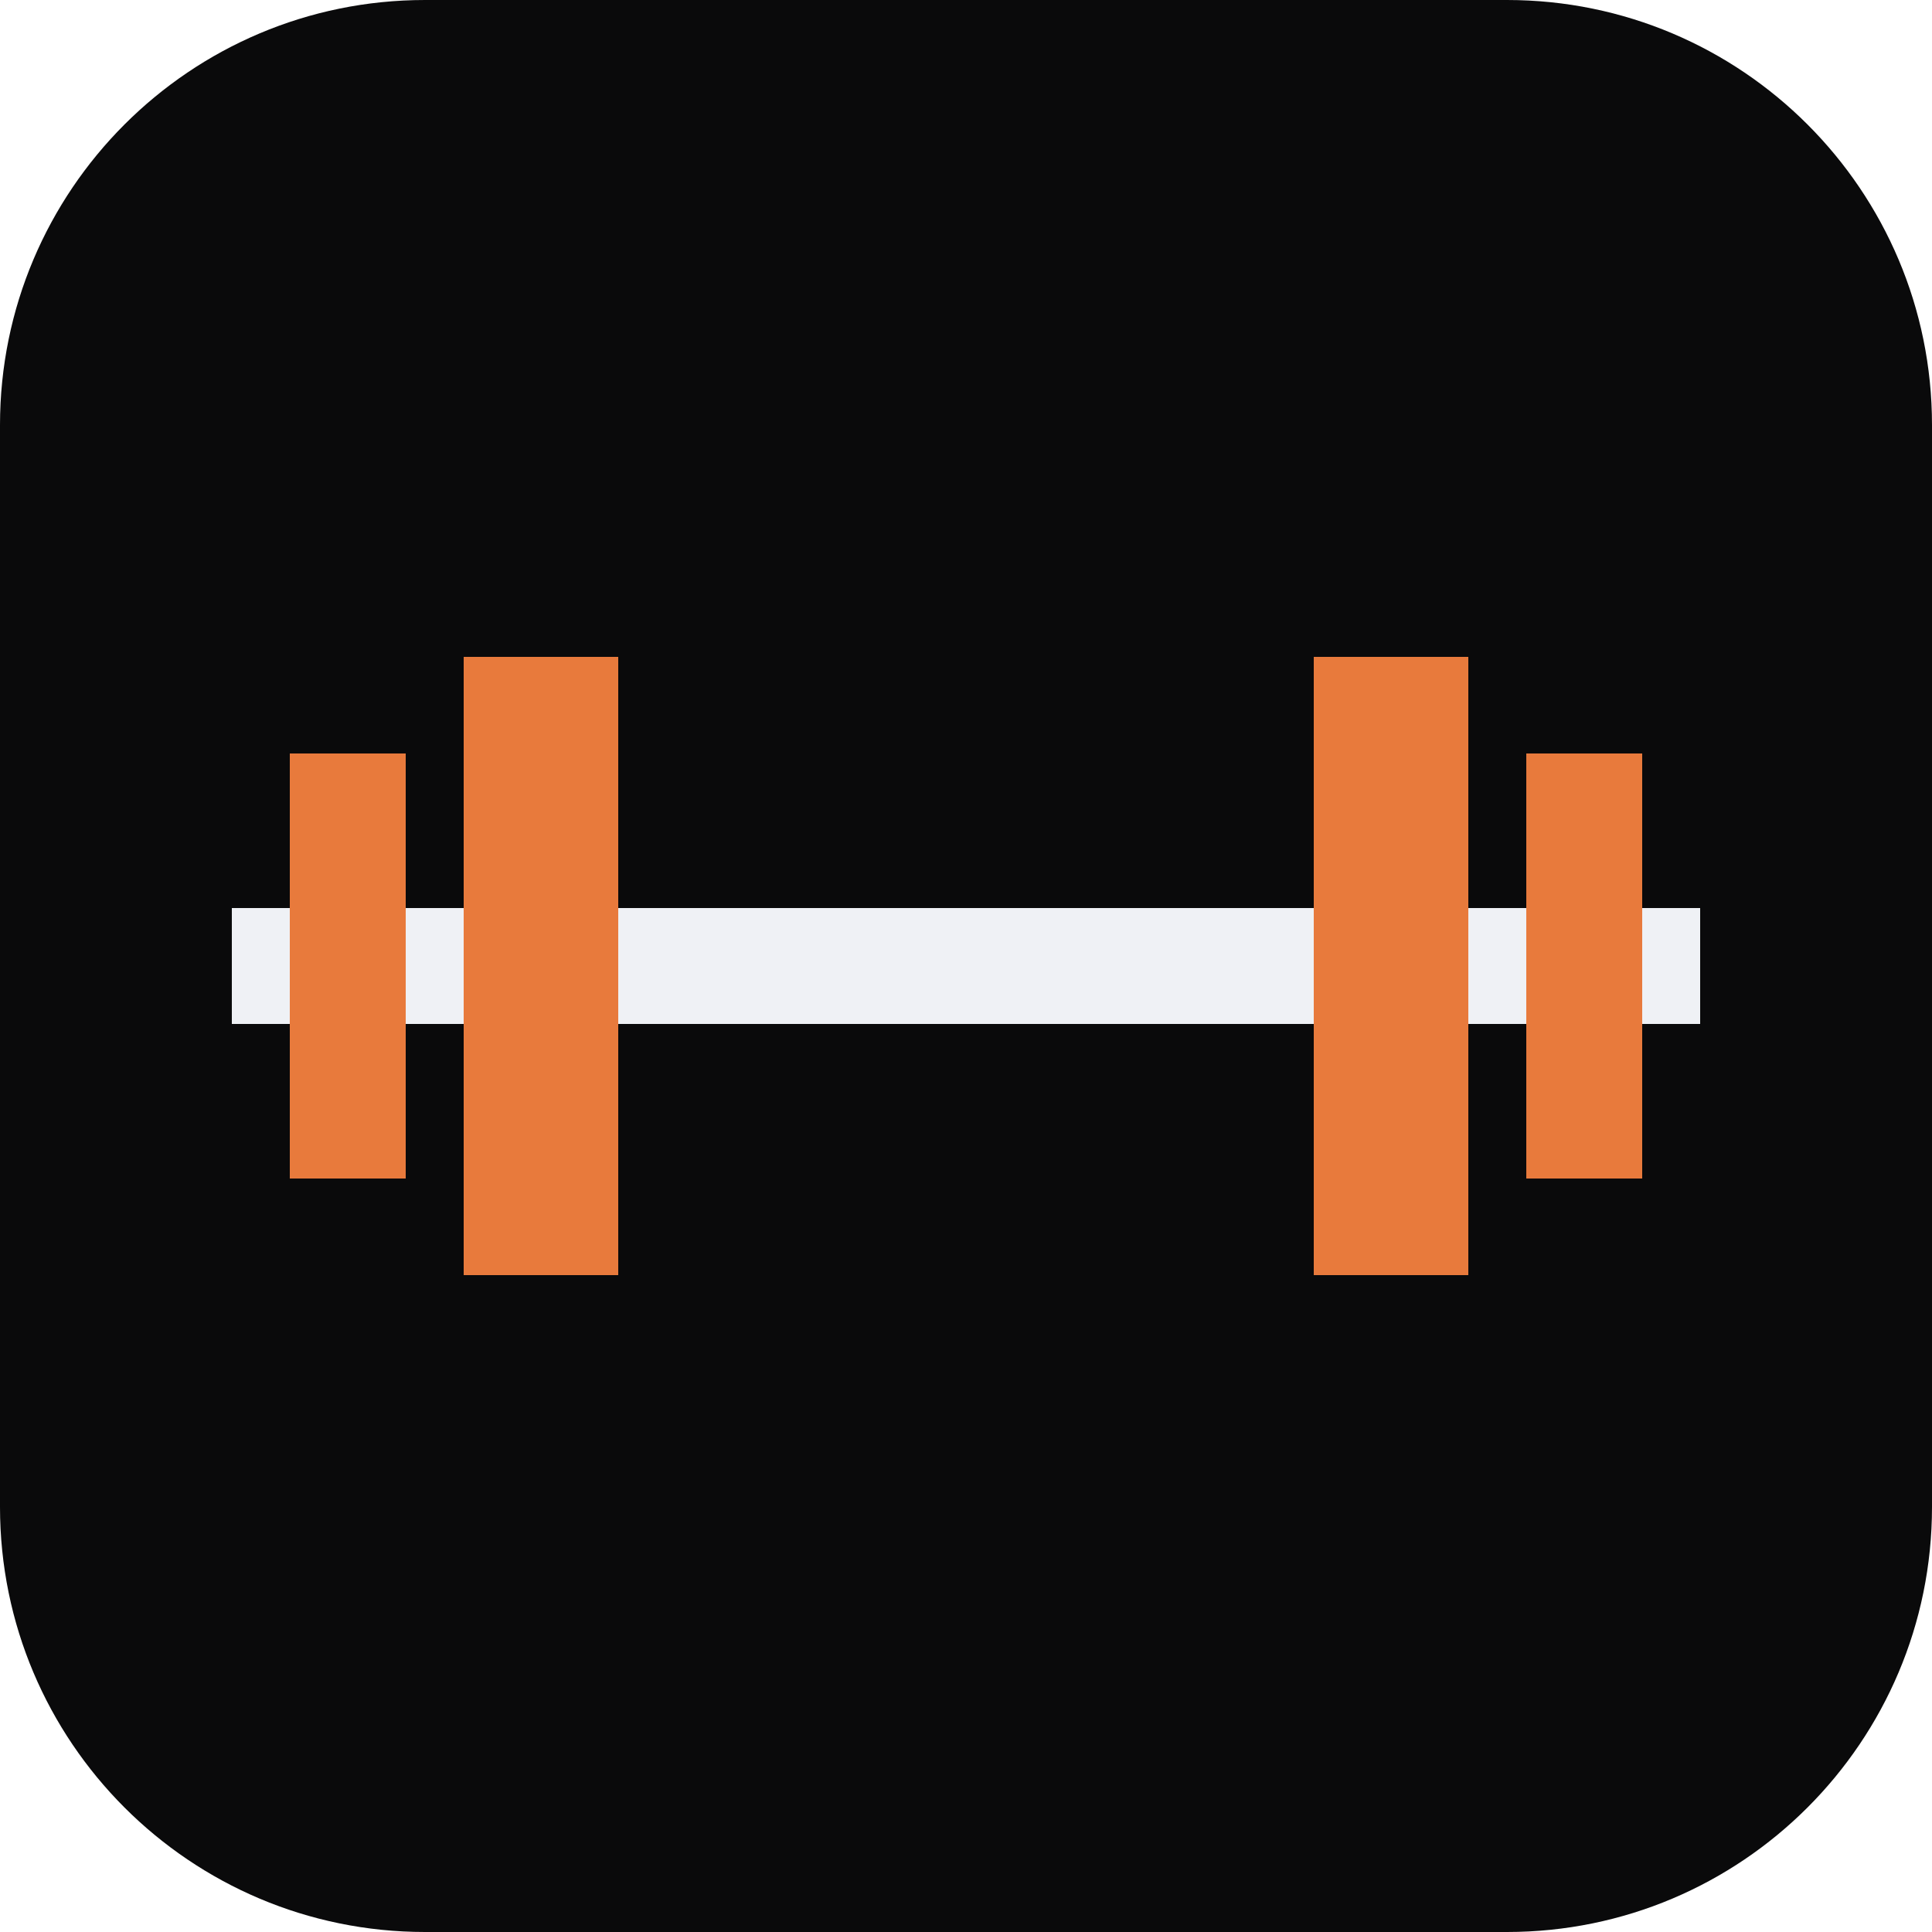
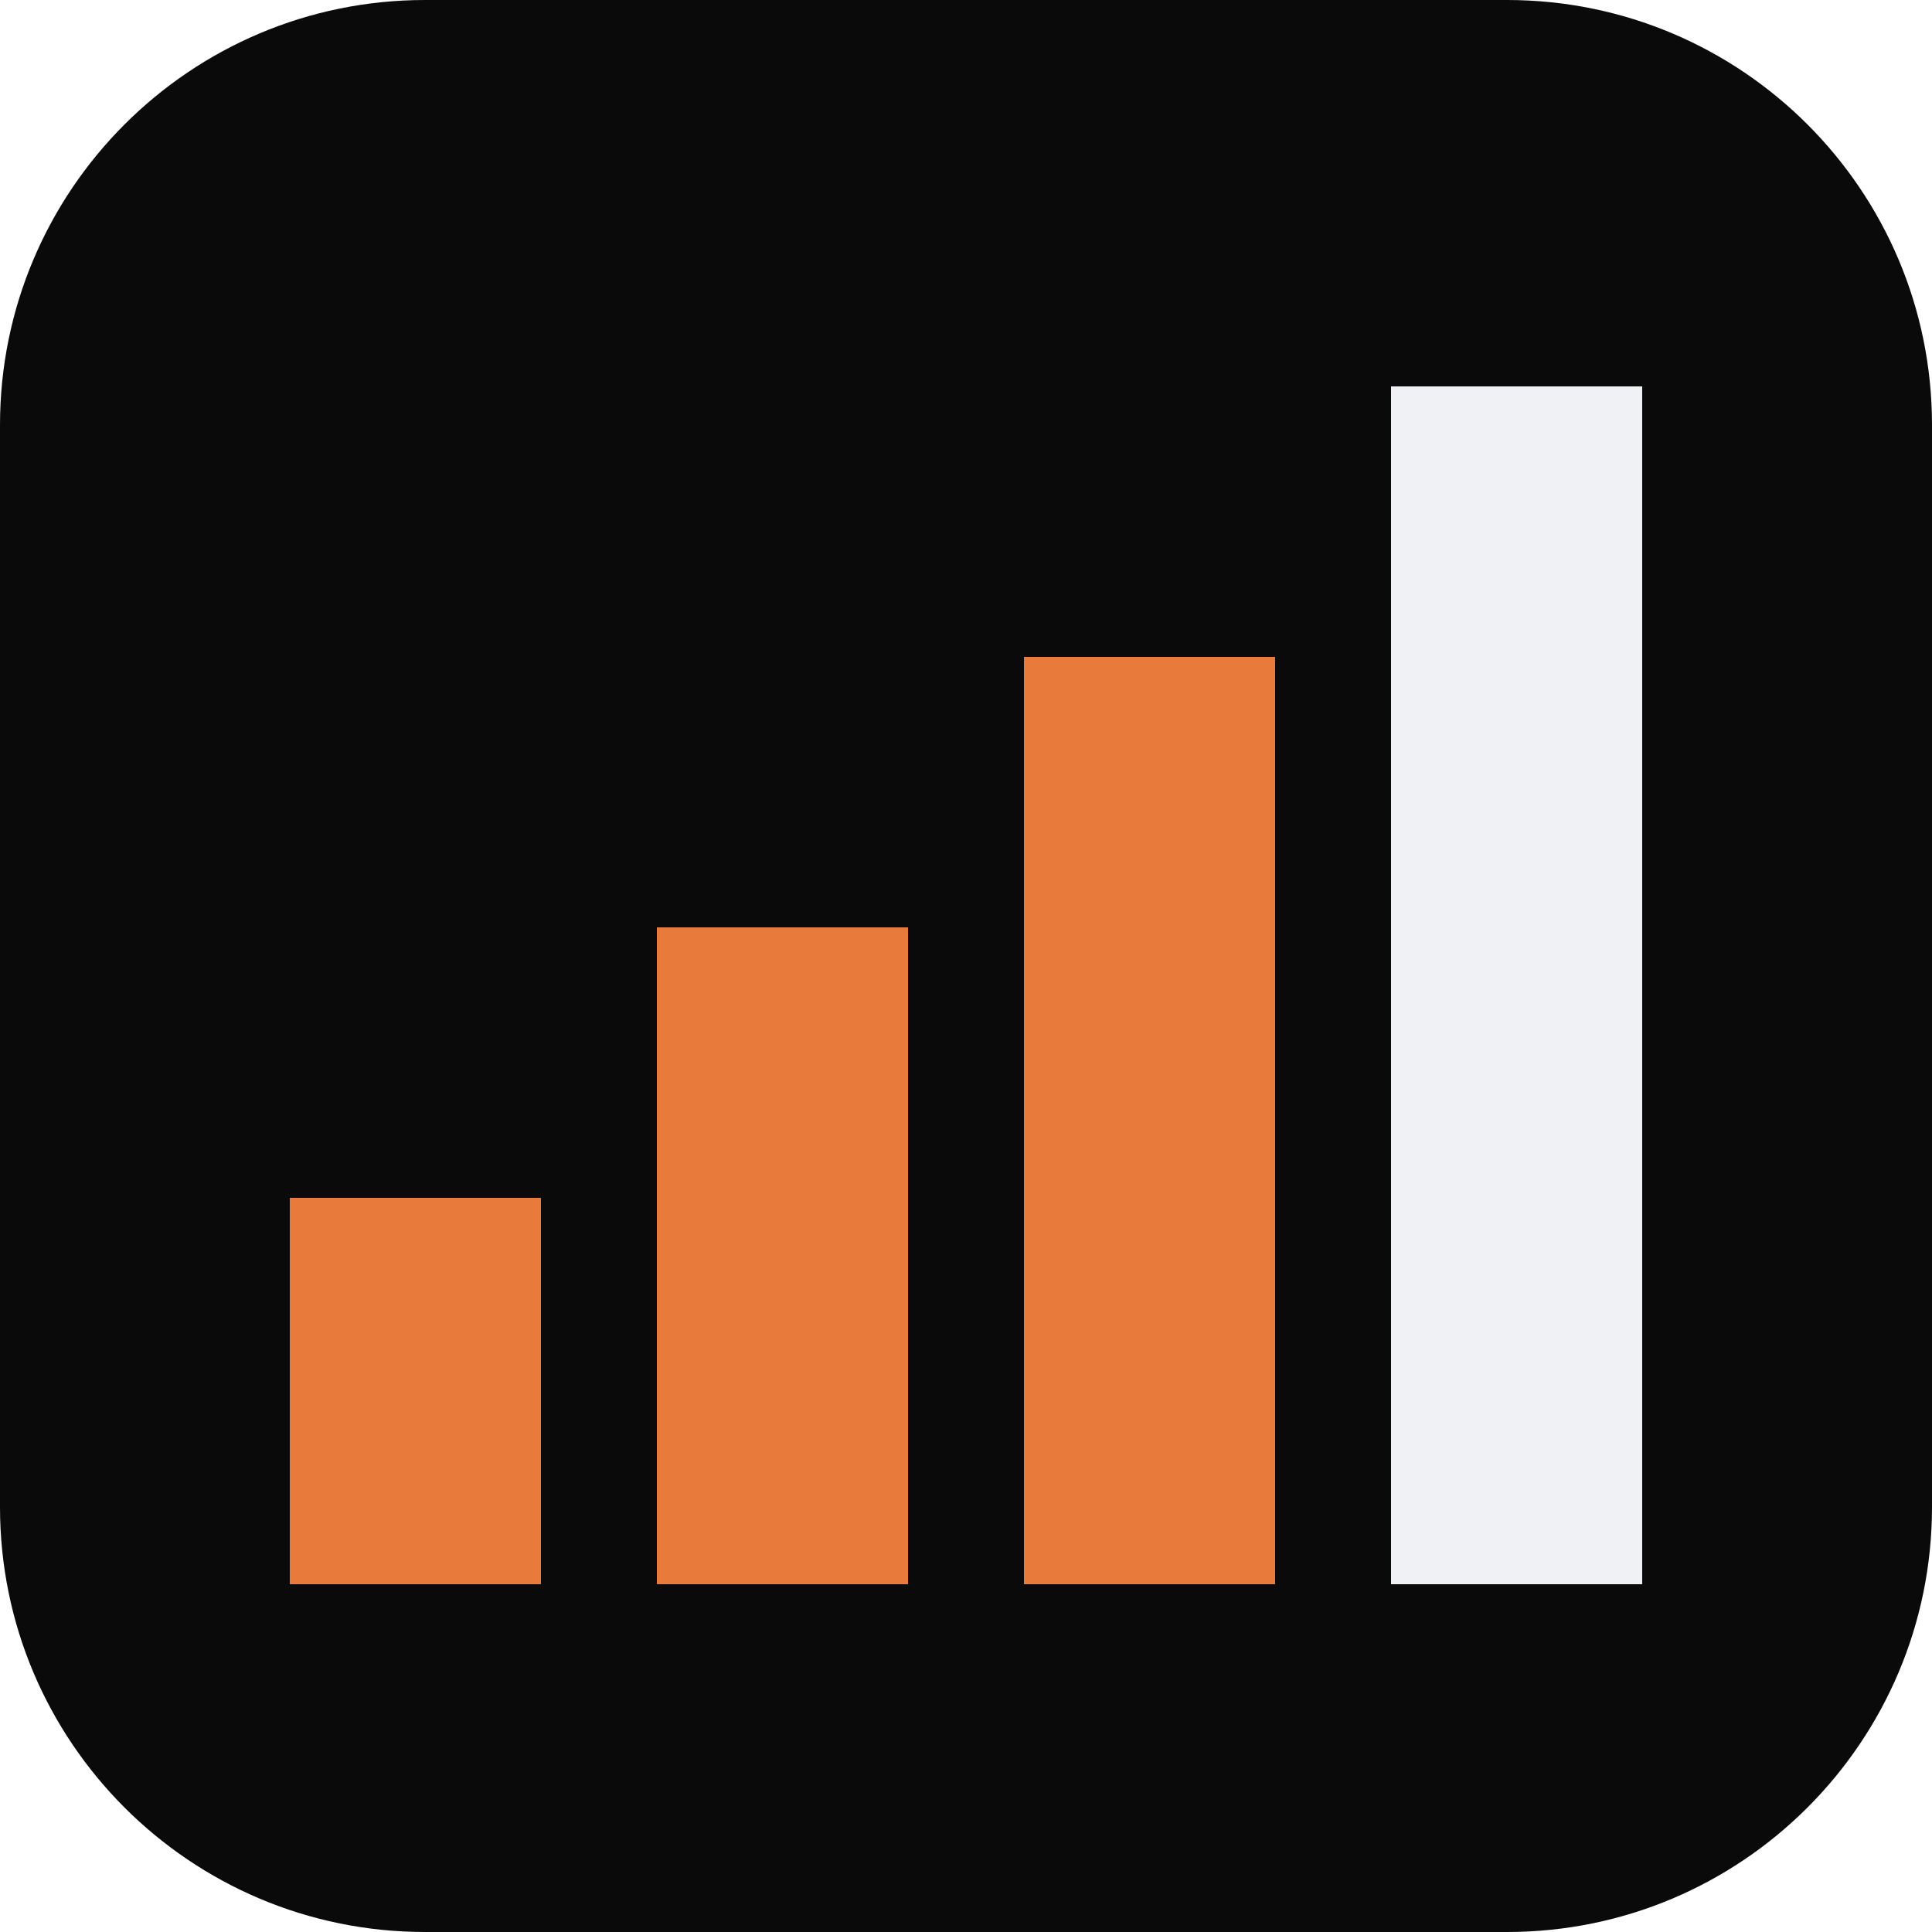
<svg xmlns="http://www.w3.org/2000/svg" viewBox="0 0 100 100">
  <rect width="100" height="100" rx="22" fill="#0a0a0b" />
-   <rect x="12" y="47" width="76" height="6" fill="#eff1f5" />
-   <rect x="24" y="34" width="8" height="32" fill="#e87a3c" />
-   <rect x="68" y="34" width="8" height="32" fill="#e87a3c" />
-   <rect x="15" y="39" width="6" height="22" fill="#e87a3c" />
-   <rect x="79" y="39" width="6" height="22" fill="#e87a3c" />
+   <rect x="15" y="62" width="13" height="20" fill="#e87a3c" />
+   <rect x="34" y="48" width="13" height="34" fill="#e87a3c" />
+   <rect x="53" y="34" width="13" height="48" fill="#e87a3c" />
+   <rect x="72" y="20" width="13" height="62" fill="#eff1f5" />
</svg>
